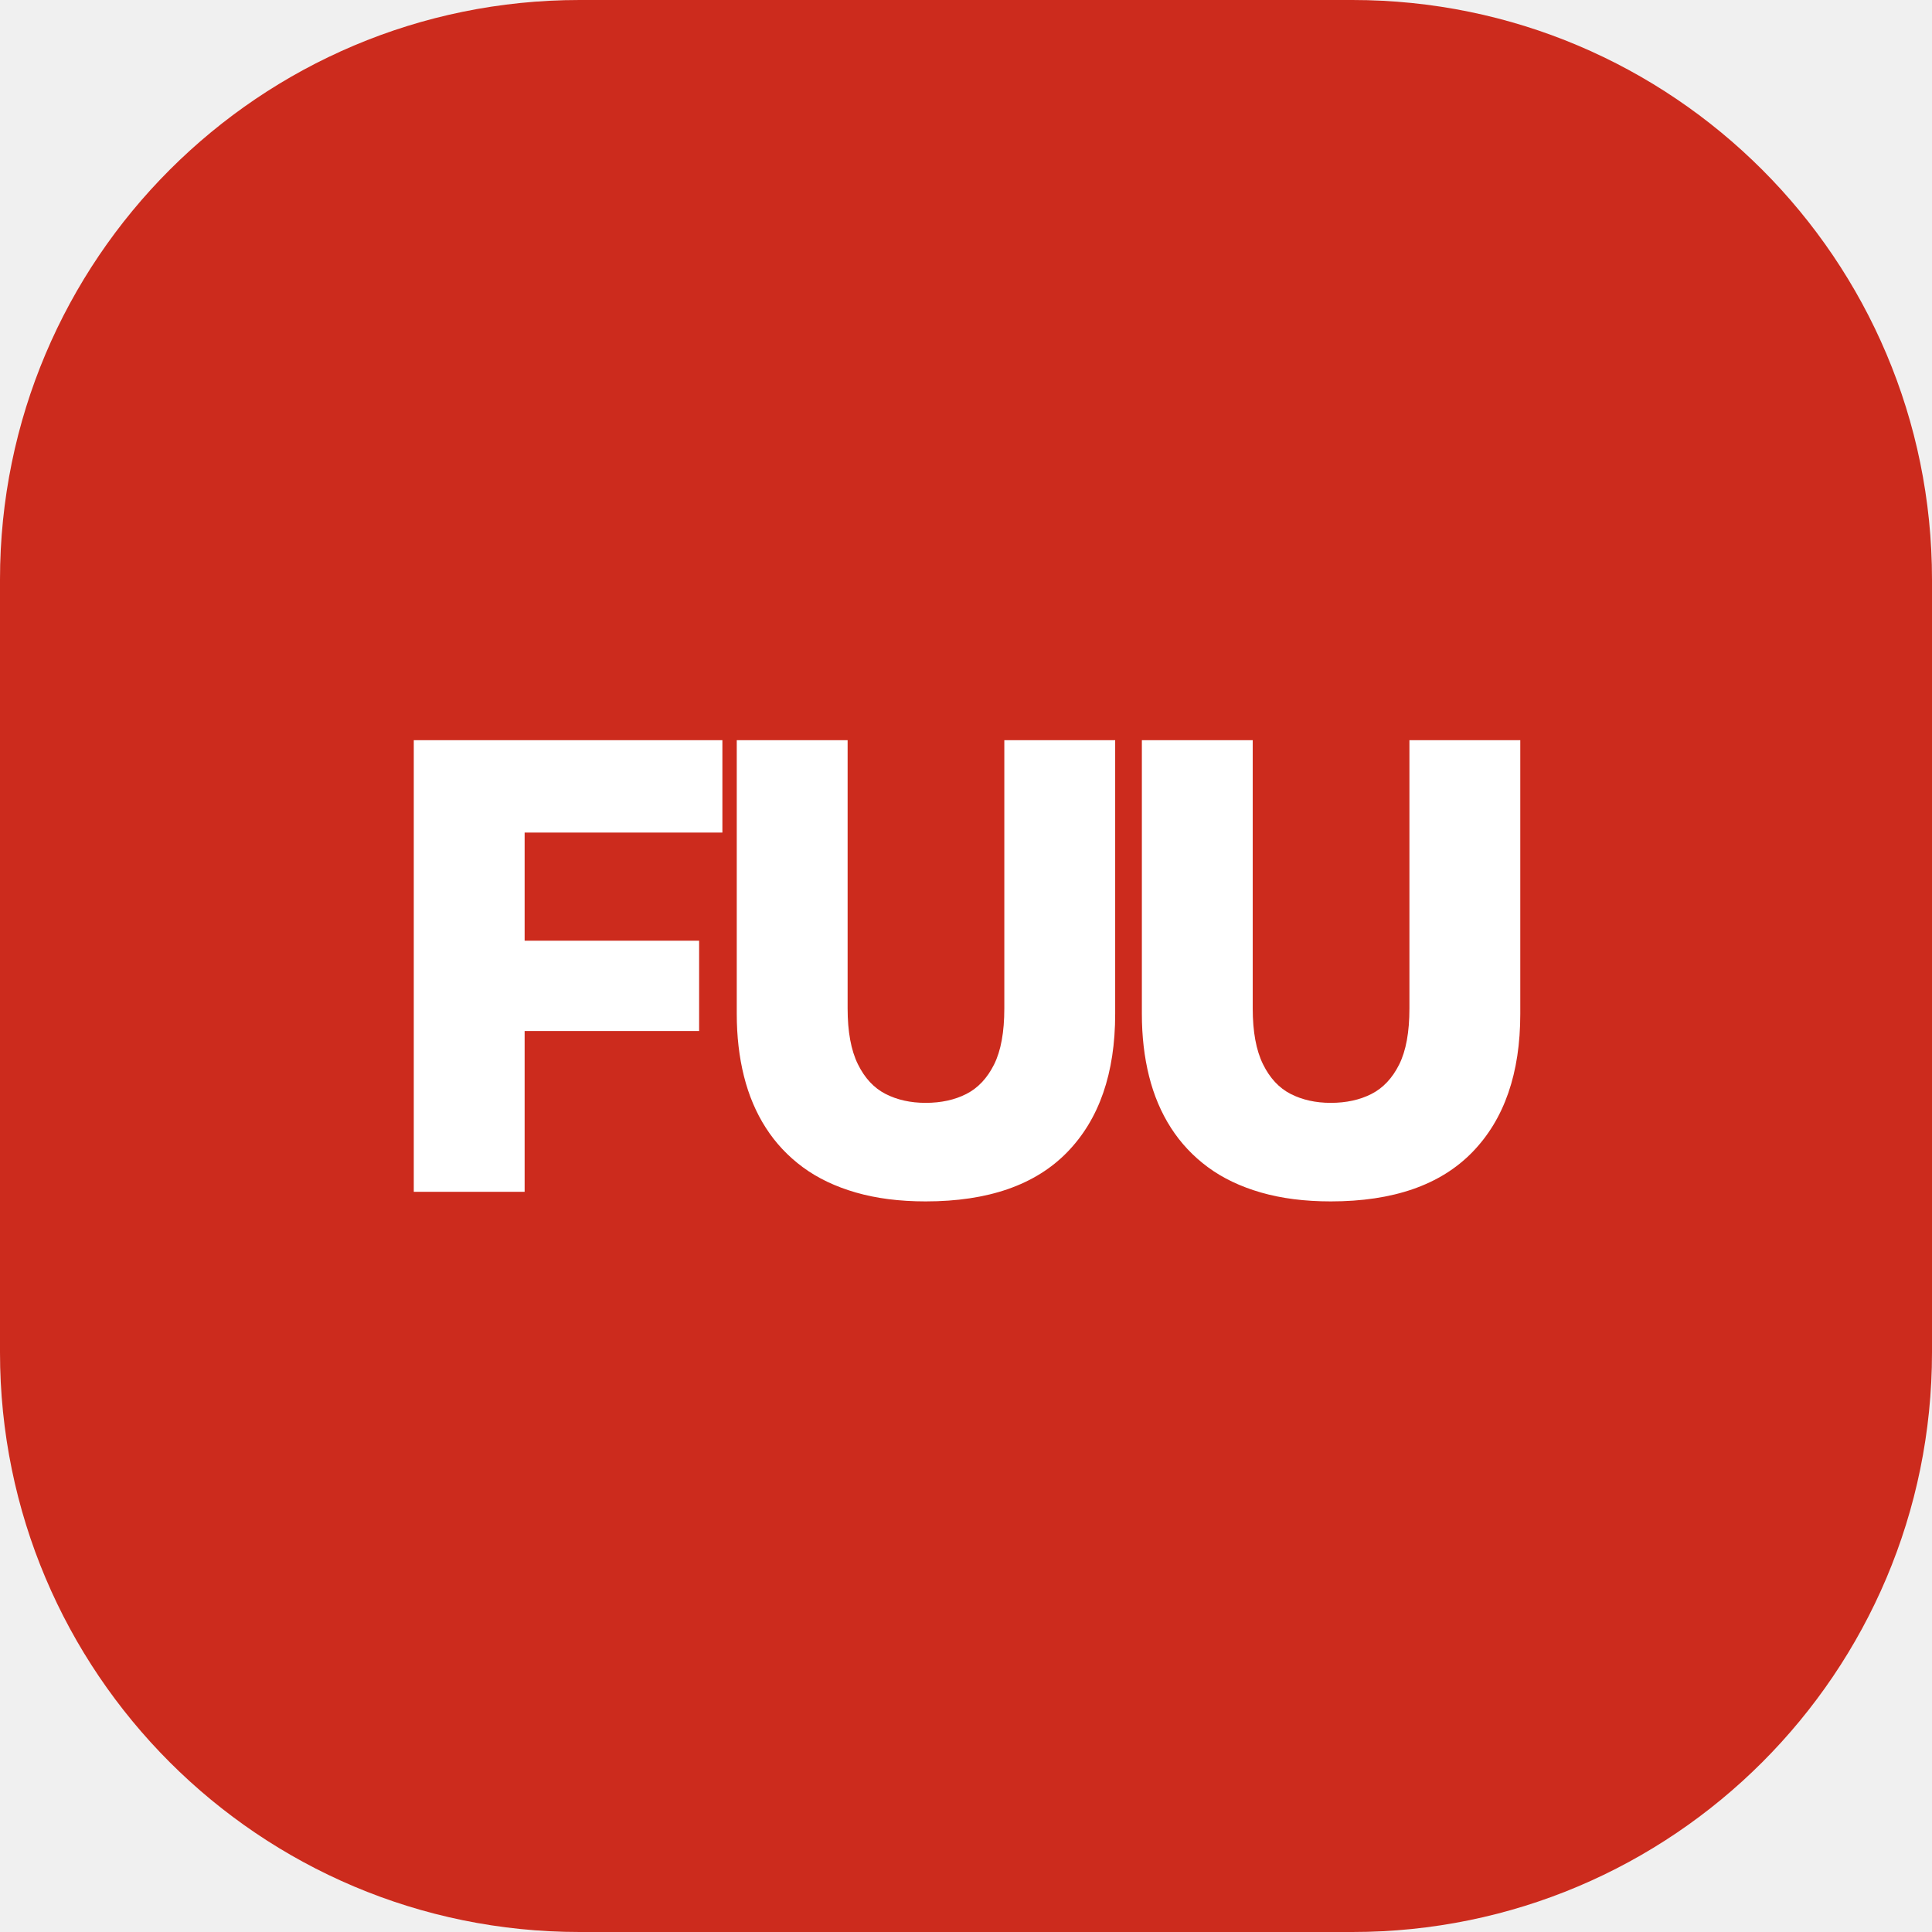
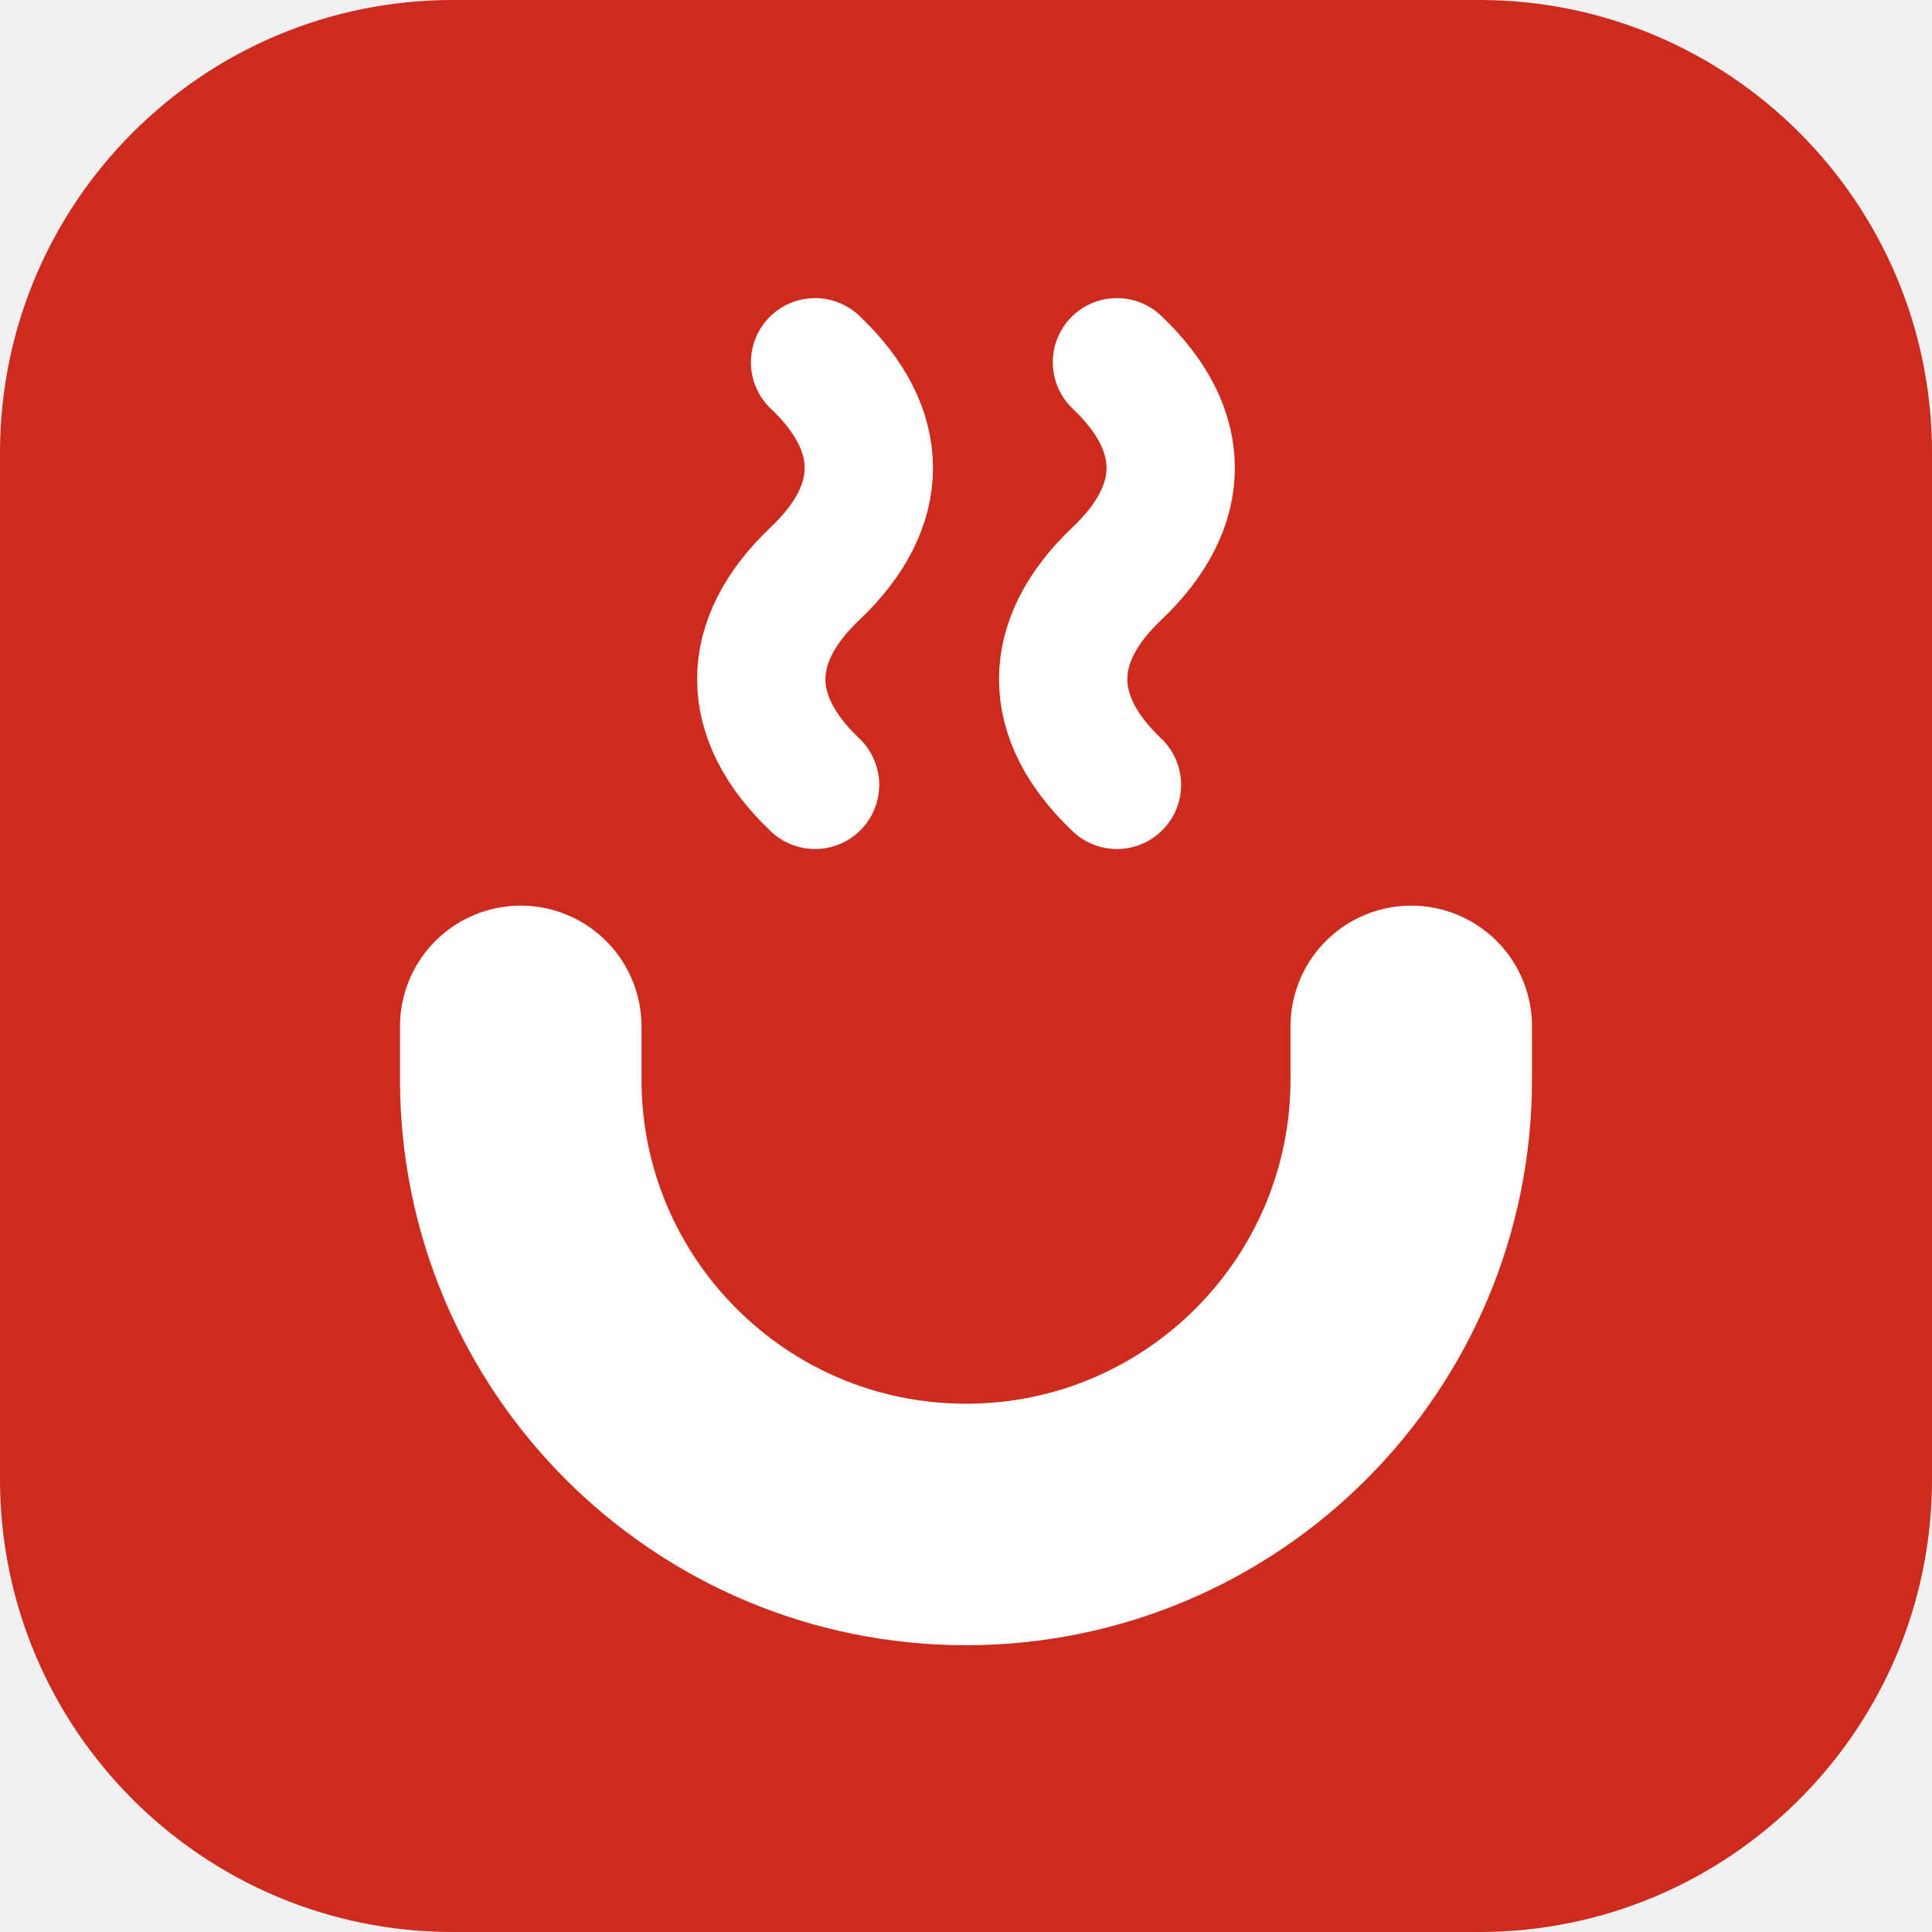
<svg xmlns="http://www.w3.org/2000/svg" viewBox="0 0 512 512" width="512" height="512" role="img" aria-label="FUUdelivery">
-   <rect x="0" y="0" width="512" height="512" rx="153.6" fill="#CC2B1D" />
-   <path fill="#FFFFFF" d="M109.654 315.844V196.156H139.032V315.844ZM124.343 273.228V249.29H185.275V273.228ZM124.343 220.638V196.156H191.441V220.638ZM245.301 318.383Q234.964 318.383 226.803 316.026Q218.643 313.668 212.749 309.316Q206.855 304.963 202.956 298.888Q199.057 292.813 197.153 285.197Q195.249 277.58 195.249 268.694V196.156H224.627V267.243Q224.627 276.492 227.347 282.023Q230.068 287.554 234.692 289.912Q239.316 292.269 245.301 292.269Q251.466 292.269 256.091 289.912Q260.715 287.554 263.435 282.114Q266.155 276.673 266.155 267.243V196.156H295.533V268.694Q295.533 292.269 282.839 305.326Q270.145 318.383 245.301 318.383ZM352.657 318.383Q342.321 318.383 334.16 316.026Q326 313.668 320.106 309.316Q314.212 304.963 310.313 298.888Q306.414 292.813 304.51 285.197Q302.606 277.58 302.606 268.694V196.156H331.984V267.243Q331.984 276.492 334.704 282.023Q337.424 287.554 342.049 289.912Q346.673 292.269 352.657 292.269Q358.823 292.269 363.447 289.912Q368.072 287.554 370.792 282.114Q373.512 276.673 373.512 267.243V196.156H402.89V268.694Q402.89 292.269 390.196 305.326Q377.502 318.383 352.657 318.383Z" />
+   <g transform="translate(0 0) scale(1)">
+     <rect width="512" height="512" rx="120" fill="#CC2B1D" />
+     <path d="M138 272 v14 a118 118 0 0 0 236 0 v-14" fill="none" stroke="#FFFFFF" stroke-width="64" stroke-linecap="round" />
+     <path d="M216 208 C197 190 197 170 216 152 C235 134 235 114 216 96" fill="none" stroke="#FFFFFF" stroke-width="34" stroke-linecap="round" />
+     <path d="M296 208 C277 190 277 170 296 152 C315 134 315 114 296 96" fill="none" stroke="#FFFFFF" stroke-width="34" stroke-linecap="round" />
+   </g>
</svg>
